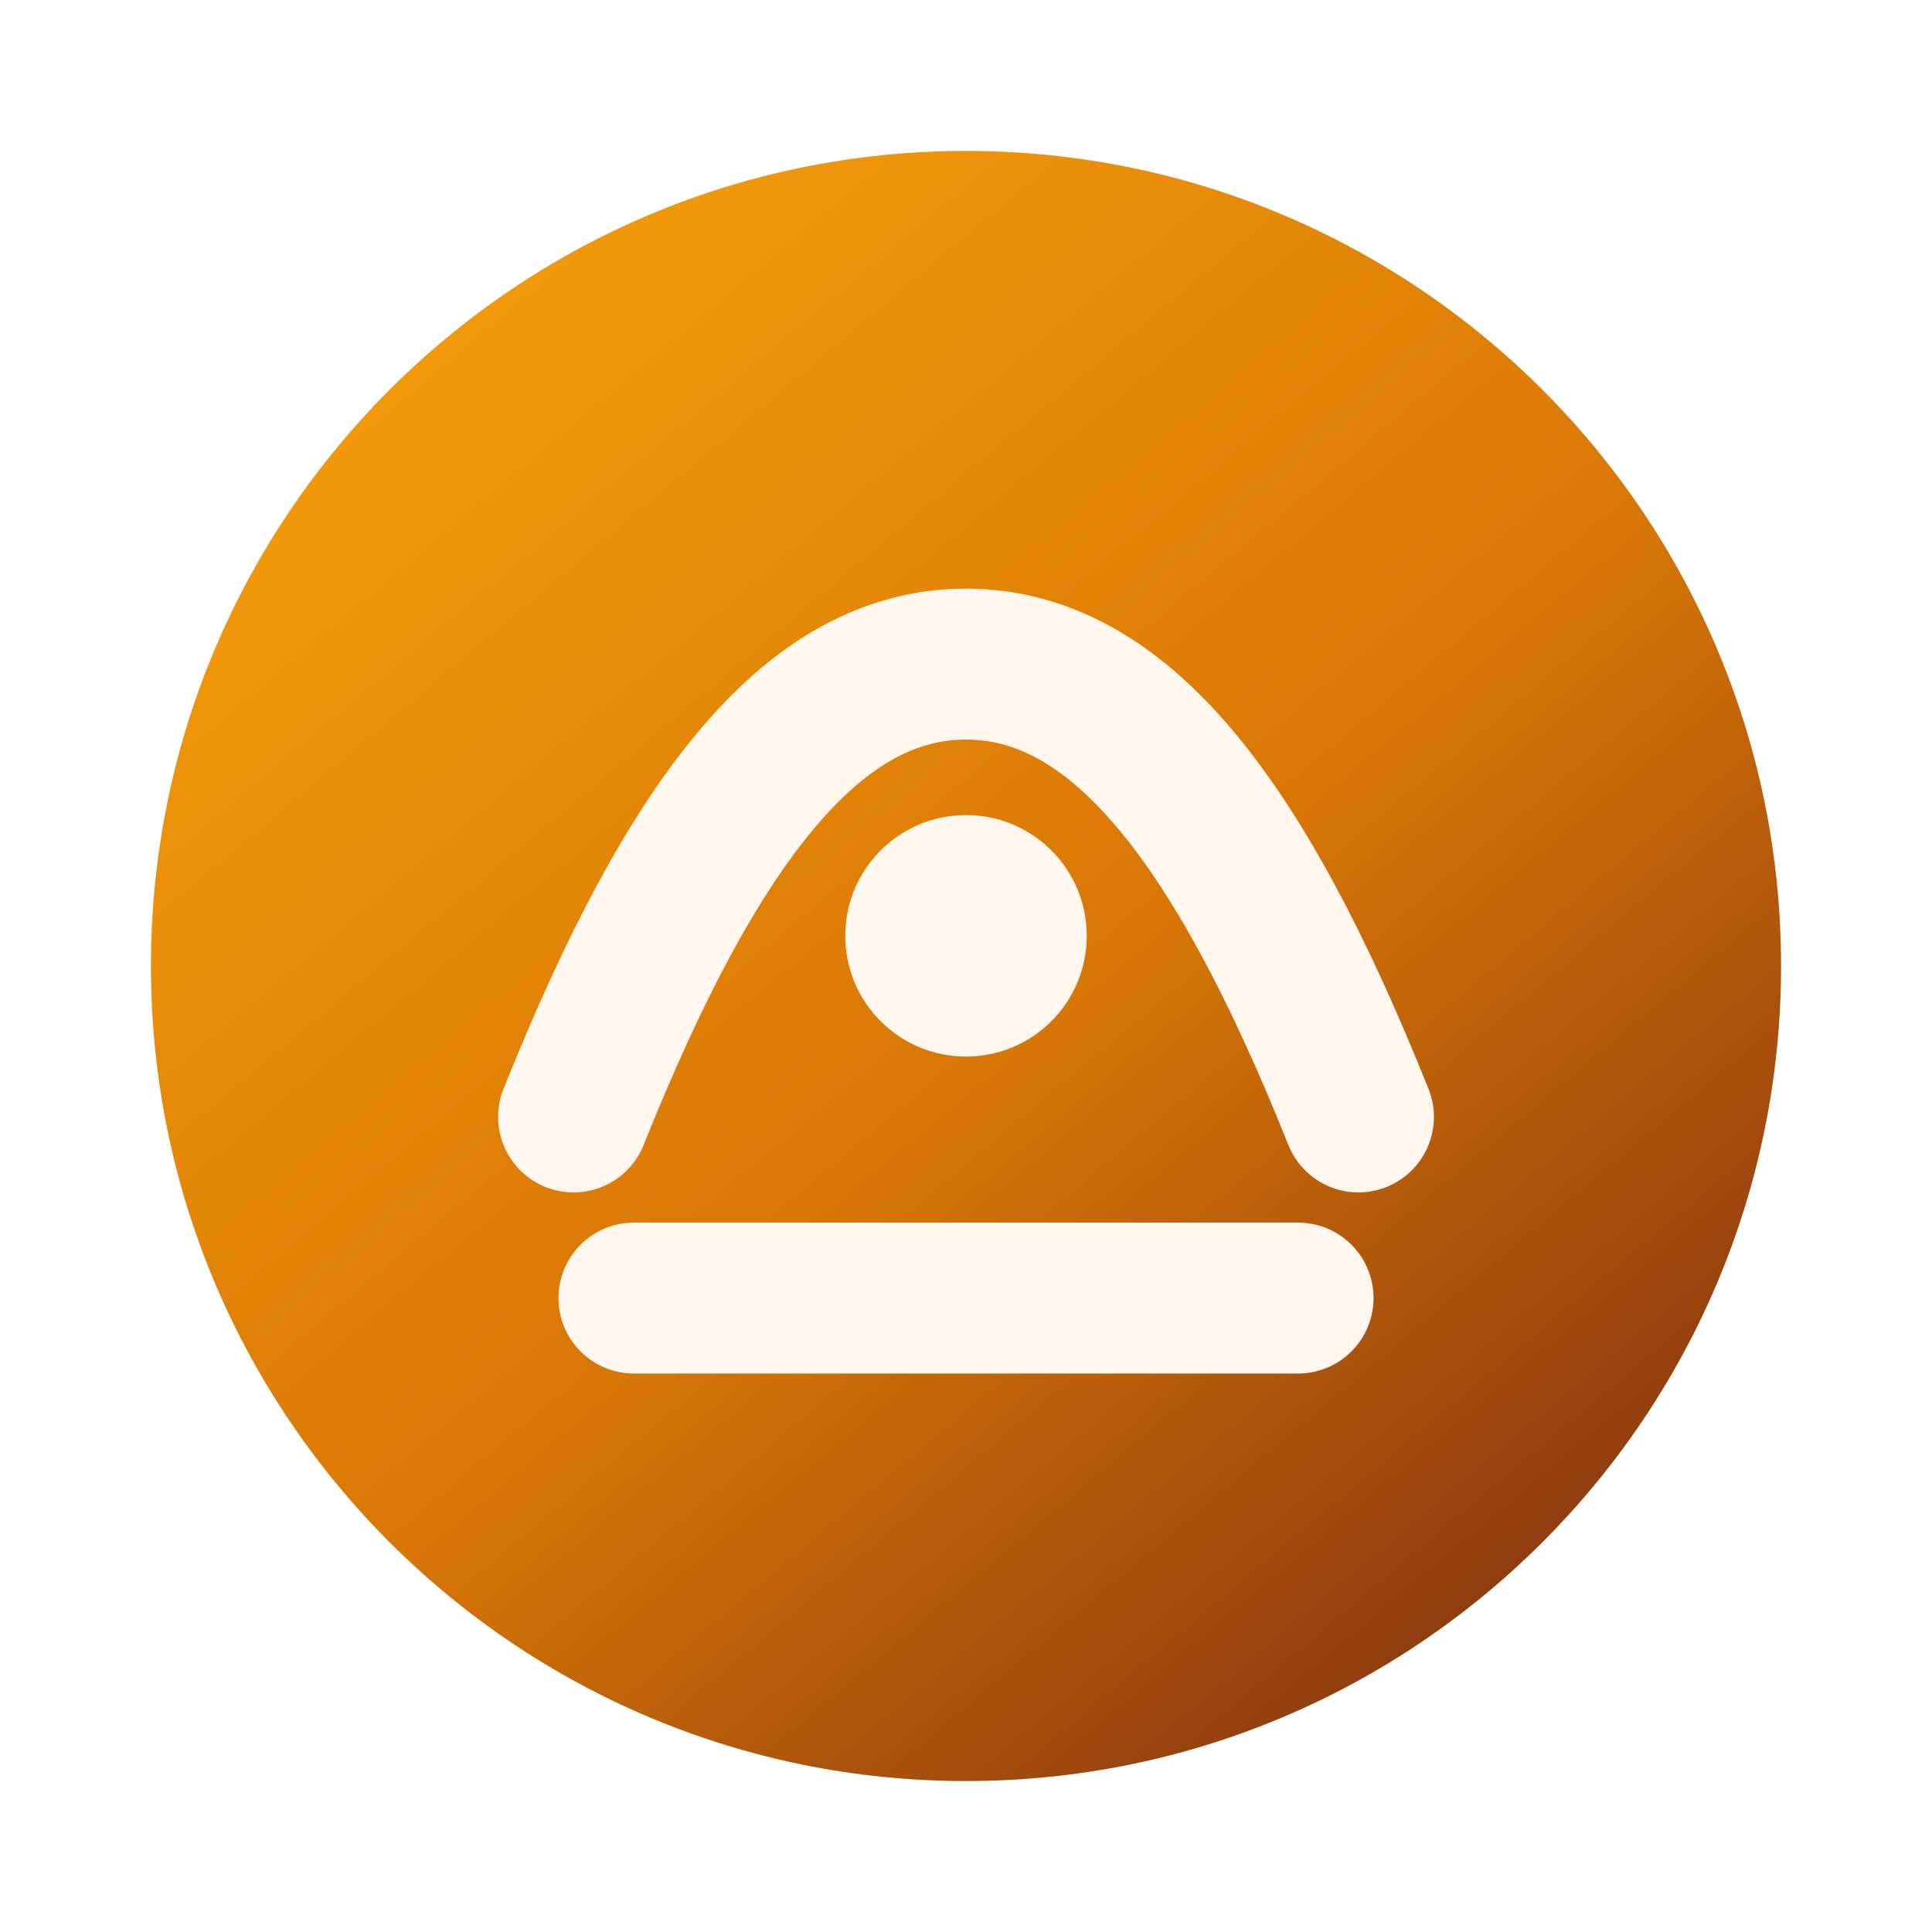
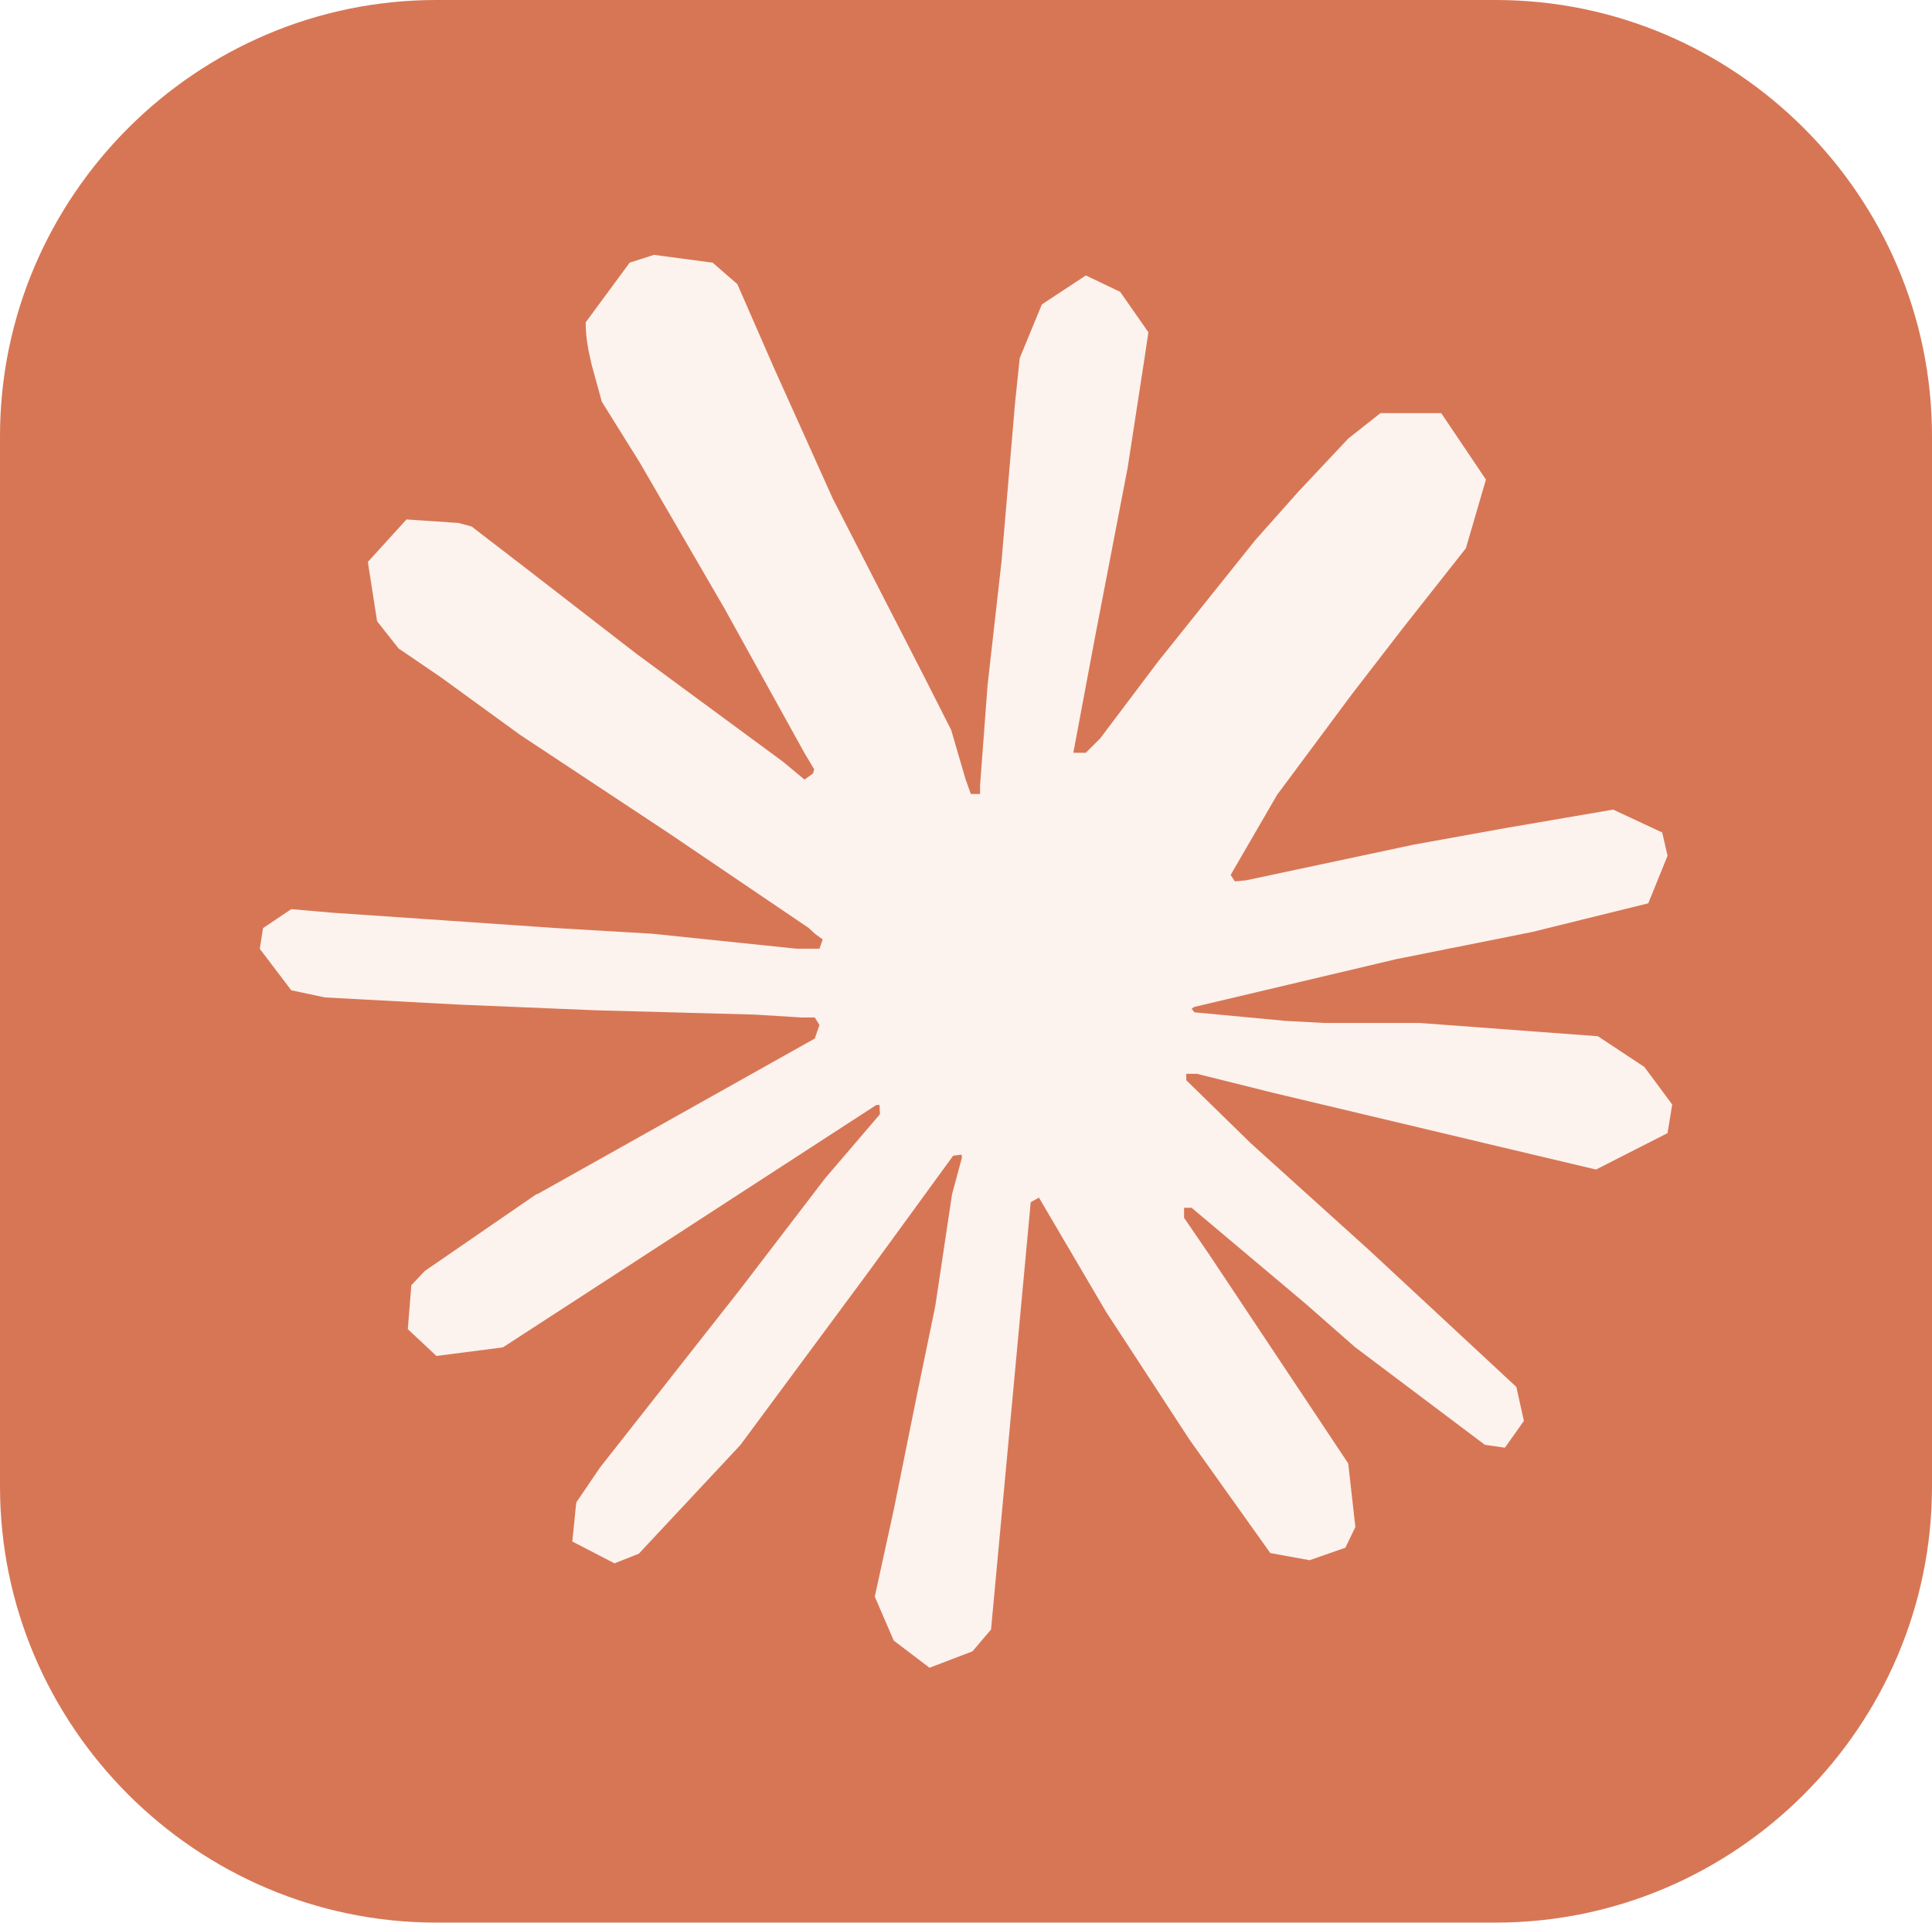
- <svg xmlns="http://www.w3.org/2000/svg" width="64" height="64" viewBox="0 0 64 64" role="img" aria-label="Claude Usage">
-   <defs>
-     <linearGradient id="g" x1="12" y1="8" x2="54" y2="58" gradientUnits="userSpaceOnUse">
-       <stop offset="0%" stop-color="#f59e0b" />
-       <stop offset="52%" stop-color="#d97706" />
-       <stop offset="100%" stop-color="#7c2d12" />
-     </linearGradient>
-   </defs>
-   <circle cx="32" cy="32" r="27" fill="url(#g)" />
-   <path d="M19 37c4-10 8-15 13-15s9 5 13 15" fill="none" stroke="#fff7ed" stroke-width="5" stroke-linecap="round" />
-   <path d="M21 43h22" stroke="#fff7ed" stroke-width="5" stroke-linecap="round" />
-   <circle cx="32" cy="31" r="4" fill="#fff7ed" />
+ <svg xmlns="http://www.w3.org/2000/svg" shape-rendering="geometricPrecision" text-rendering="geometricPrecision" image-rendering="optimizeQuality" fill-rule="evenodd" clip-rule="evenodd" viewBox="0 0 512 509.64">
+   <path fill="#D77655" d="M115.612 0h280.775C459.974 0 512 52.026 512 115.612v278.415c0 63.587-52.026 115.612-115.613 115.612H115.612C52.026 509.639 0 457.614 0 394.027V115.612C0 52.026 52.026 0 115.612 0z" />
+   <path fill="#FCF2EE" fill-rule="nonzero" d="M142.27 316.619l73.655-41.326 1.238-3.589-1.238-1.996-3.589-.001-12.31-.759-42.084-1.138-36.498-1.516-35.361-1.896-8.897-1.895-8.34-10.995.859-5.484 7.482-5.03 10.717.935 23.683 1.617 35.537 2.452 25.782 1.517 38.193 3.968h6.064l.86-2.451-2.073-1.517-1.618-1.517-36.776-24.922-39.81-26.338-20.852-15.166-11.273-7.683-5.687-7.204-2.451-15.721 10.237-11.273 13.75.935 3.513.936 13.928 10.716 29.749 23.027 38.848 28.612 5.687 4.727 2.275-1.617.278-1.138-2.553-4.271-21.13-38.193-22.546-38.848-10.035-16.101-2.654-9.655c-.935-3.968-1.617-7.304-1.617-11.374l11.652-15.823 6.445-2.073 15.545 2.073 6.547 5.687 9.655 22.092 15.646 34.78 24.265 47.291 7.103 14.028 3.791 12.992 1.416 3.968 2.449-.001v-2.275l1.997-26.641 3.69-32.707 3.589-42.084 1.239-11.854 5.863-14.206 11.652-7.683 9.099 4.348 7.482 10.716-1.036 6.926-4.449 28.915-8.72 45.294-5.687 30.331h3.313l3.792-3.791 15.342-20.372 25.782-32.227 11.374-12.789 13.27-14.129 8.517-6.724 16.1-.001 11.854 17.617-5.307 18.199-16.581 21.029-13.75 17.819-19.716 26.54-12.309 21.231 1.138 1.694 2.932-.278 44.536-9.479 24.062-4.347 28.714-4.928 12.992 6.066 1.416 6.167-5.106 12.613-30.71 7.583-36.018 7.204-53.636 12.689-.657.48.758.935 24.164 2.275 10.337.556h25.301l47.114 3.514 12.309 8.139 7.381 9.959-1.238 7.583-18.957 9.655-25.579-6.066-59.702-14.205-20.474-5.106-2.83-.001v1.694l17.061 16.682 31.266 28.233 39.152 36.397 1.997 8.999-5.03 7.102-5.307-.758-34.401-25.883-13.27-11.651-30.053-25.302-1.996-.001v2.654l6.926 10.136 36.574 54.975 1.895 16.859-2.653 5.485-9.479 3.311-10.414-1.895-21.408-30.054-22.092-33.844-17.819-30.331-2.173 1.238-10.515 113.261-4.929 5.788-11.374 4.348-9.478-7.204-5.03-11.652 5.03-23.027 6.066-30.052 4.928-23.886 4.449-29.674 2.654-9.858-.177-.657-2.173.278-22.37 30.71-34.021 45.977-26.919 28.815-6.445 2.553-11.173-5.789 1.037-10.337 6.243-9.2 37.257-47.392 22.47-29.371 14.508-16.961-.101-2.451h-.859l-98.954 64.251-17.618 2.275-7.583-7.103.936-11.652 3.589-3.791 29.749-20.474-.101.102.024.101z" />
</svg>
